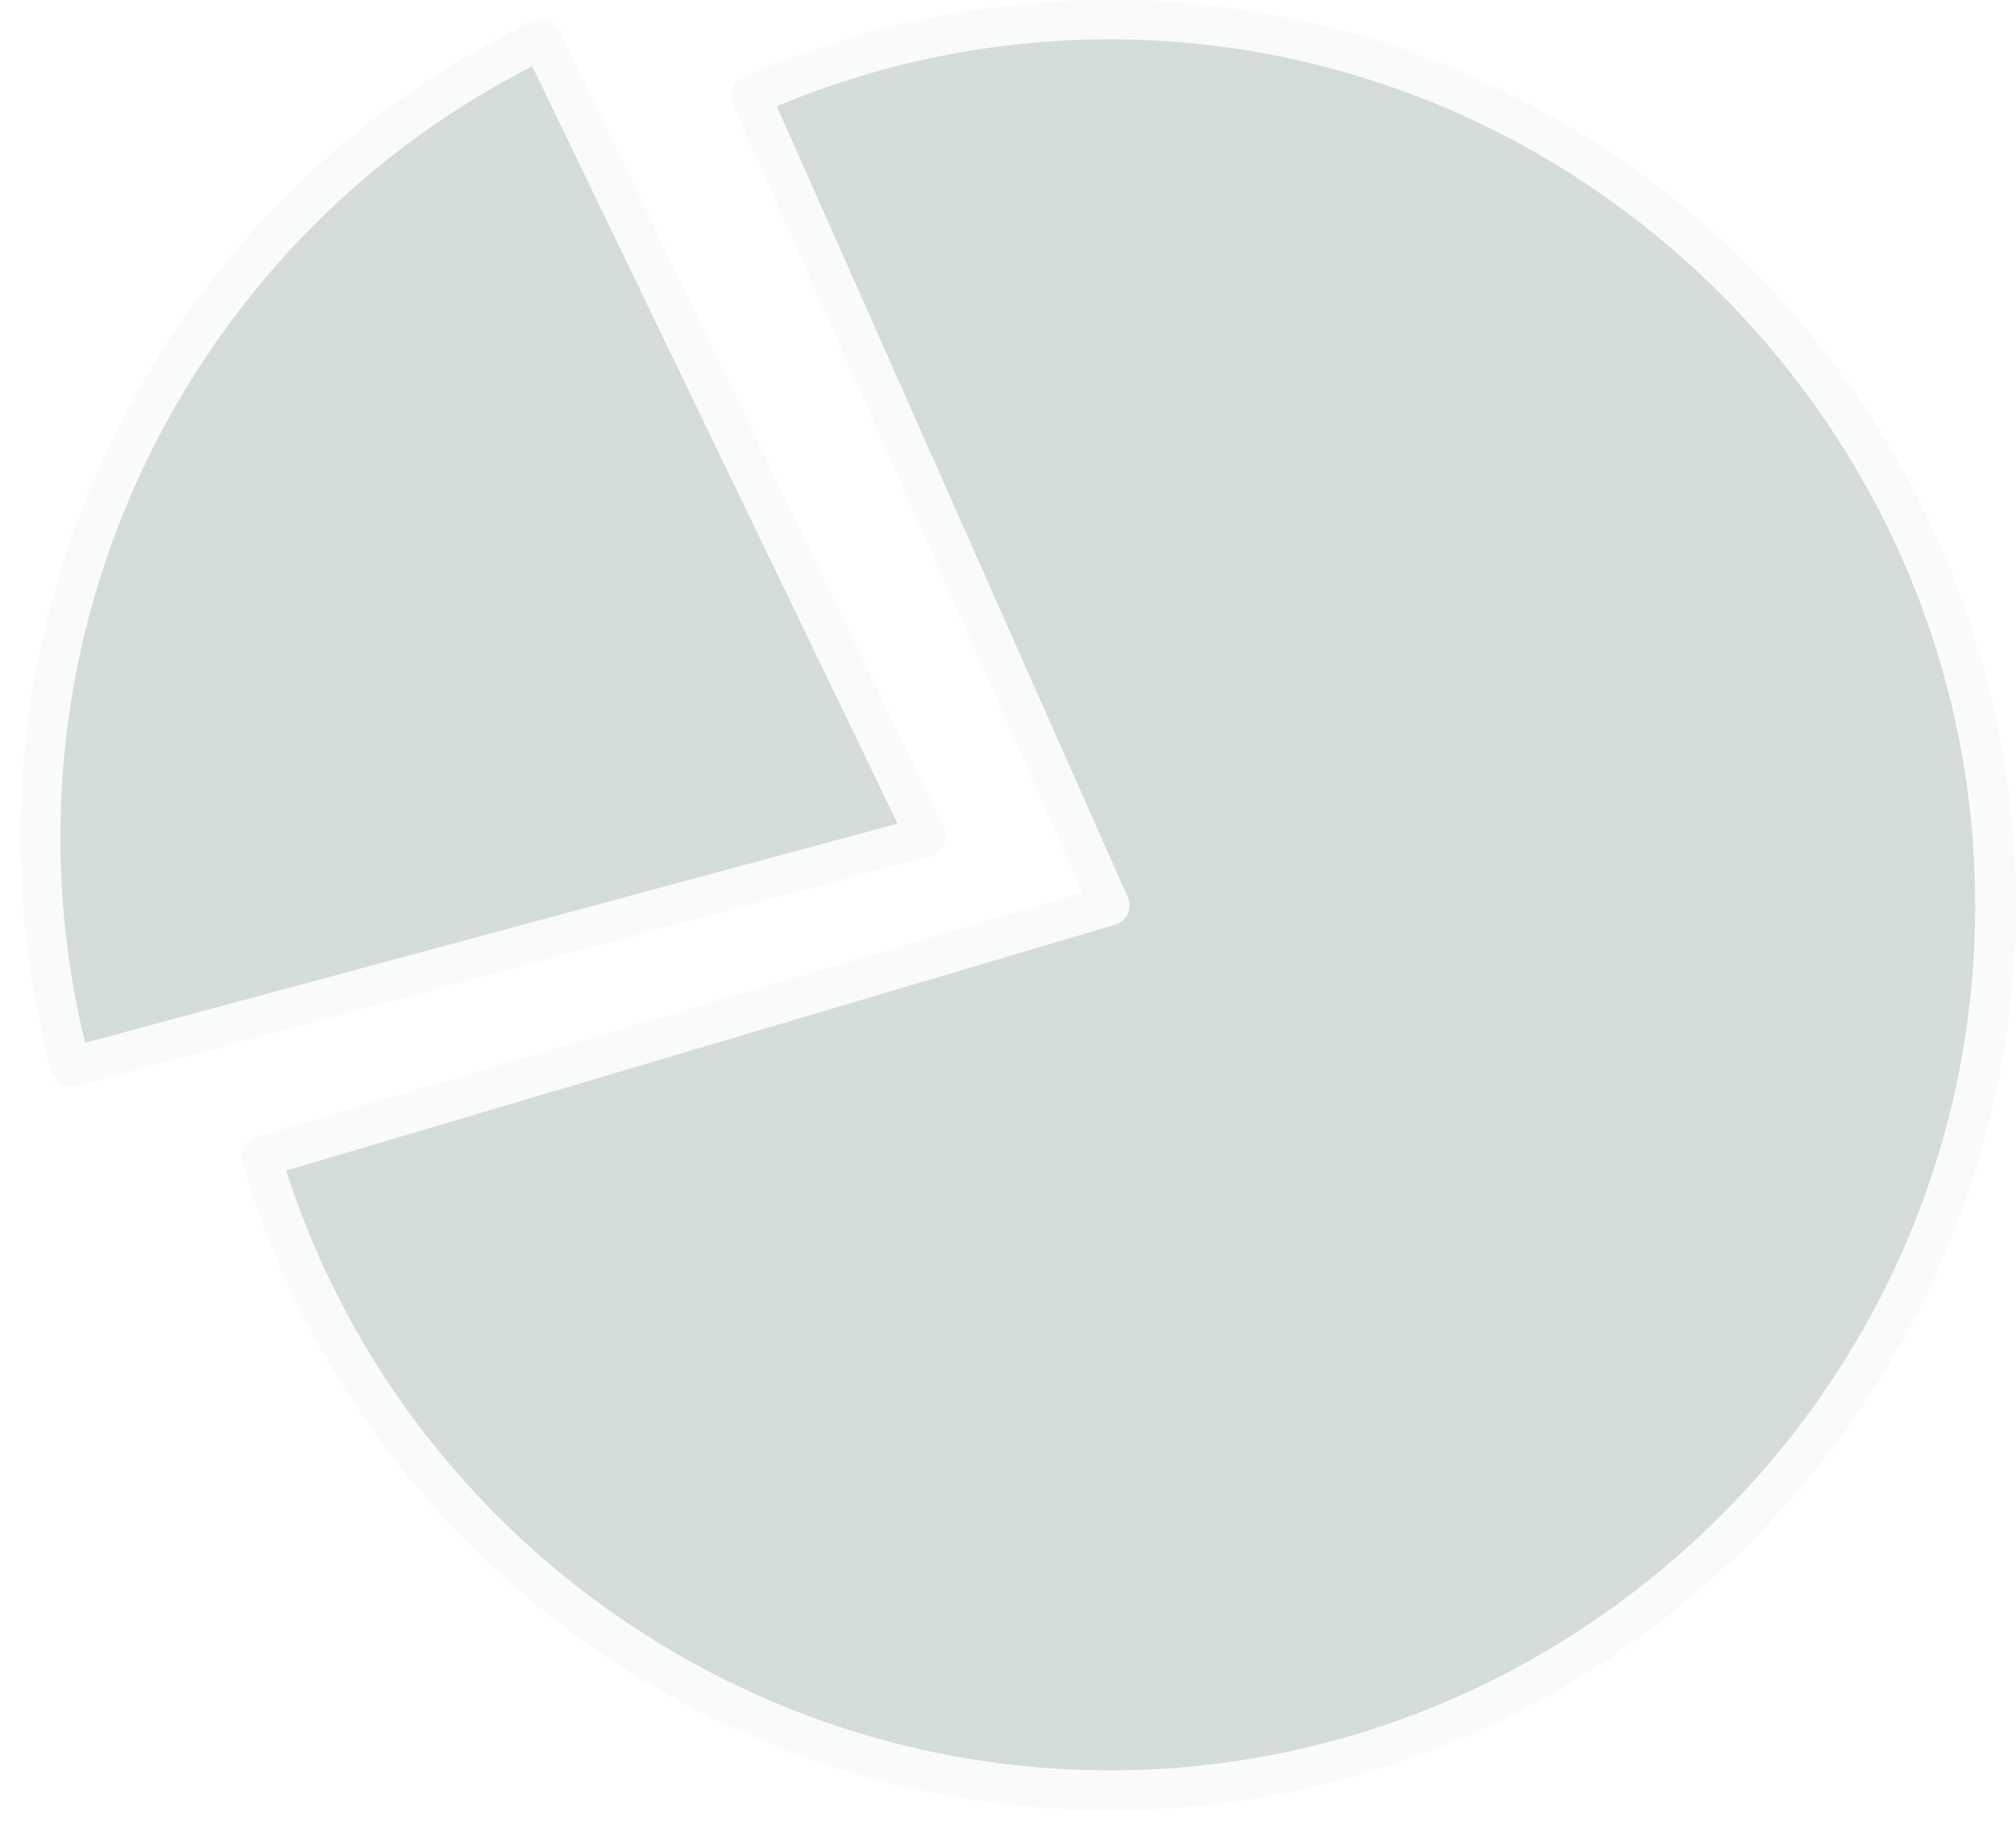
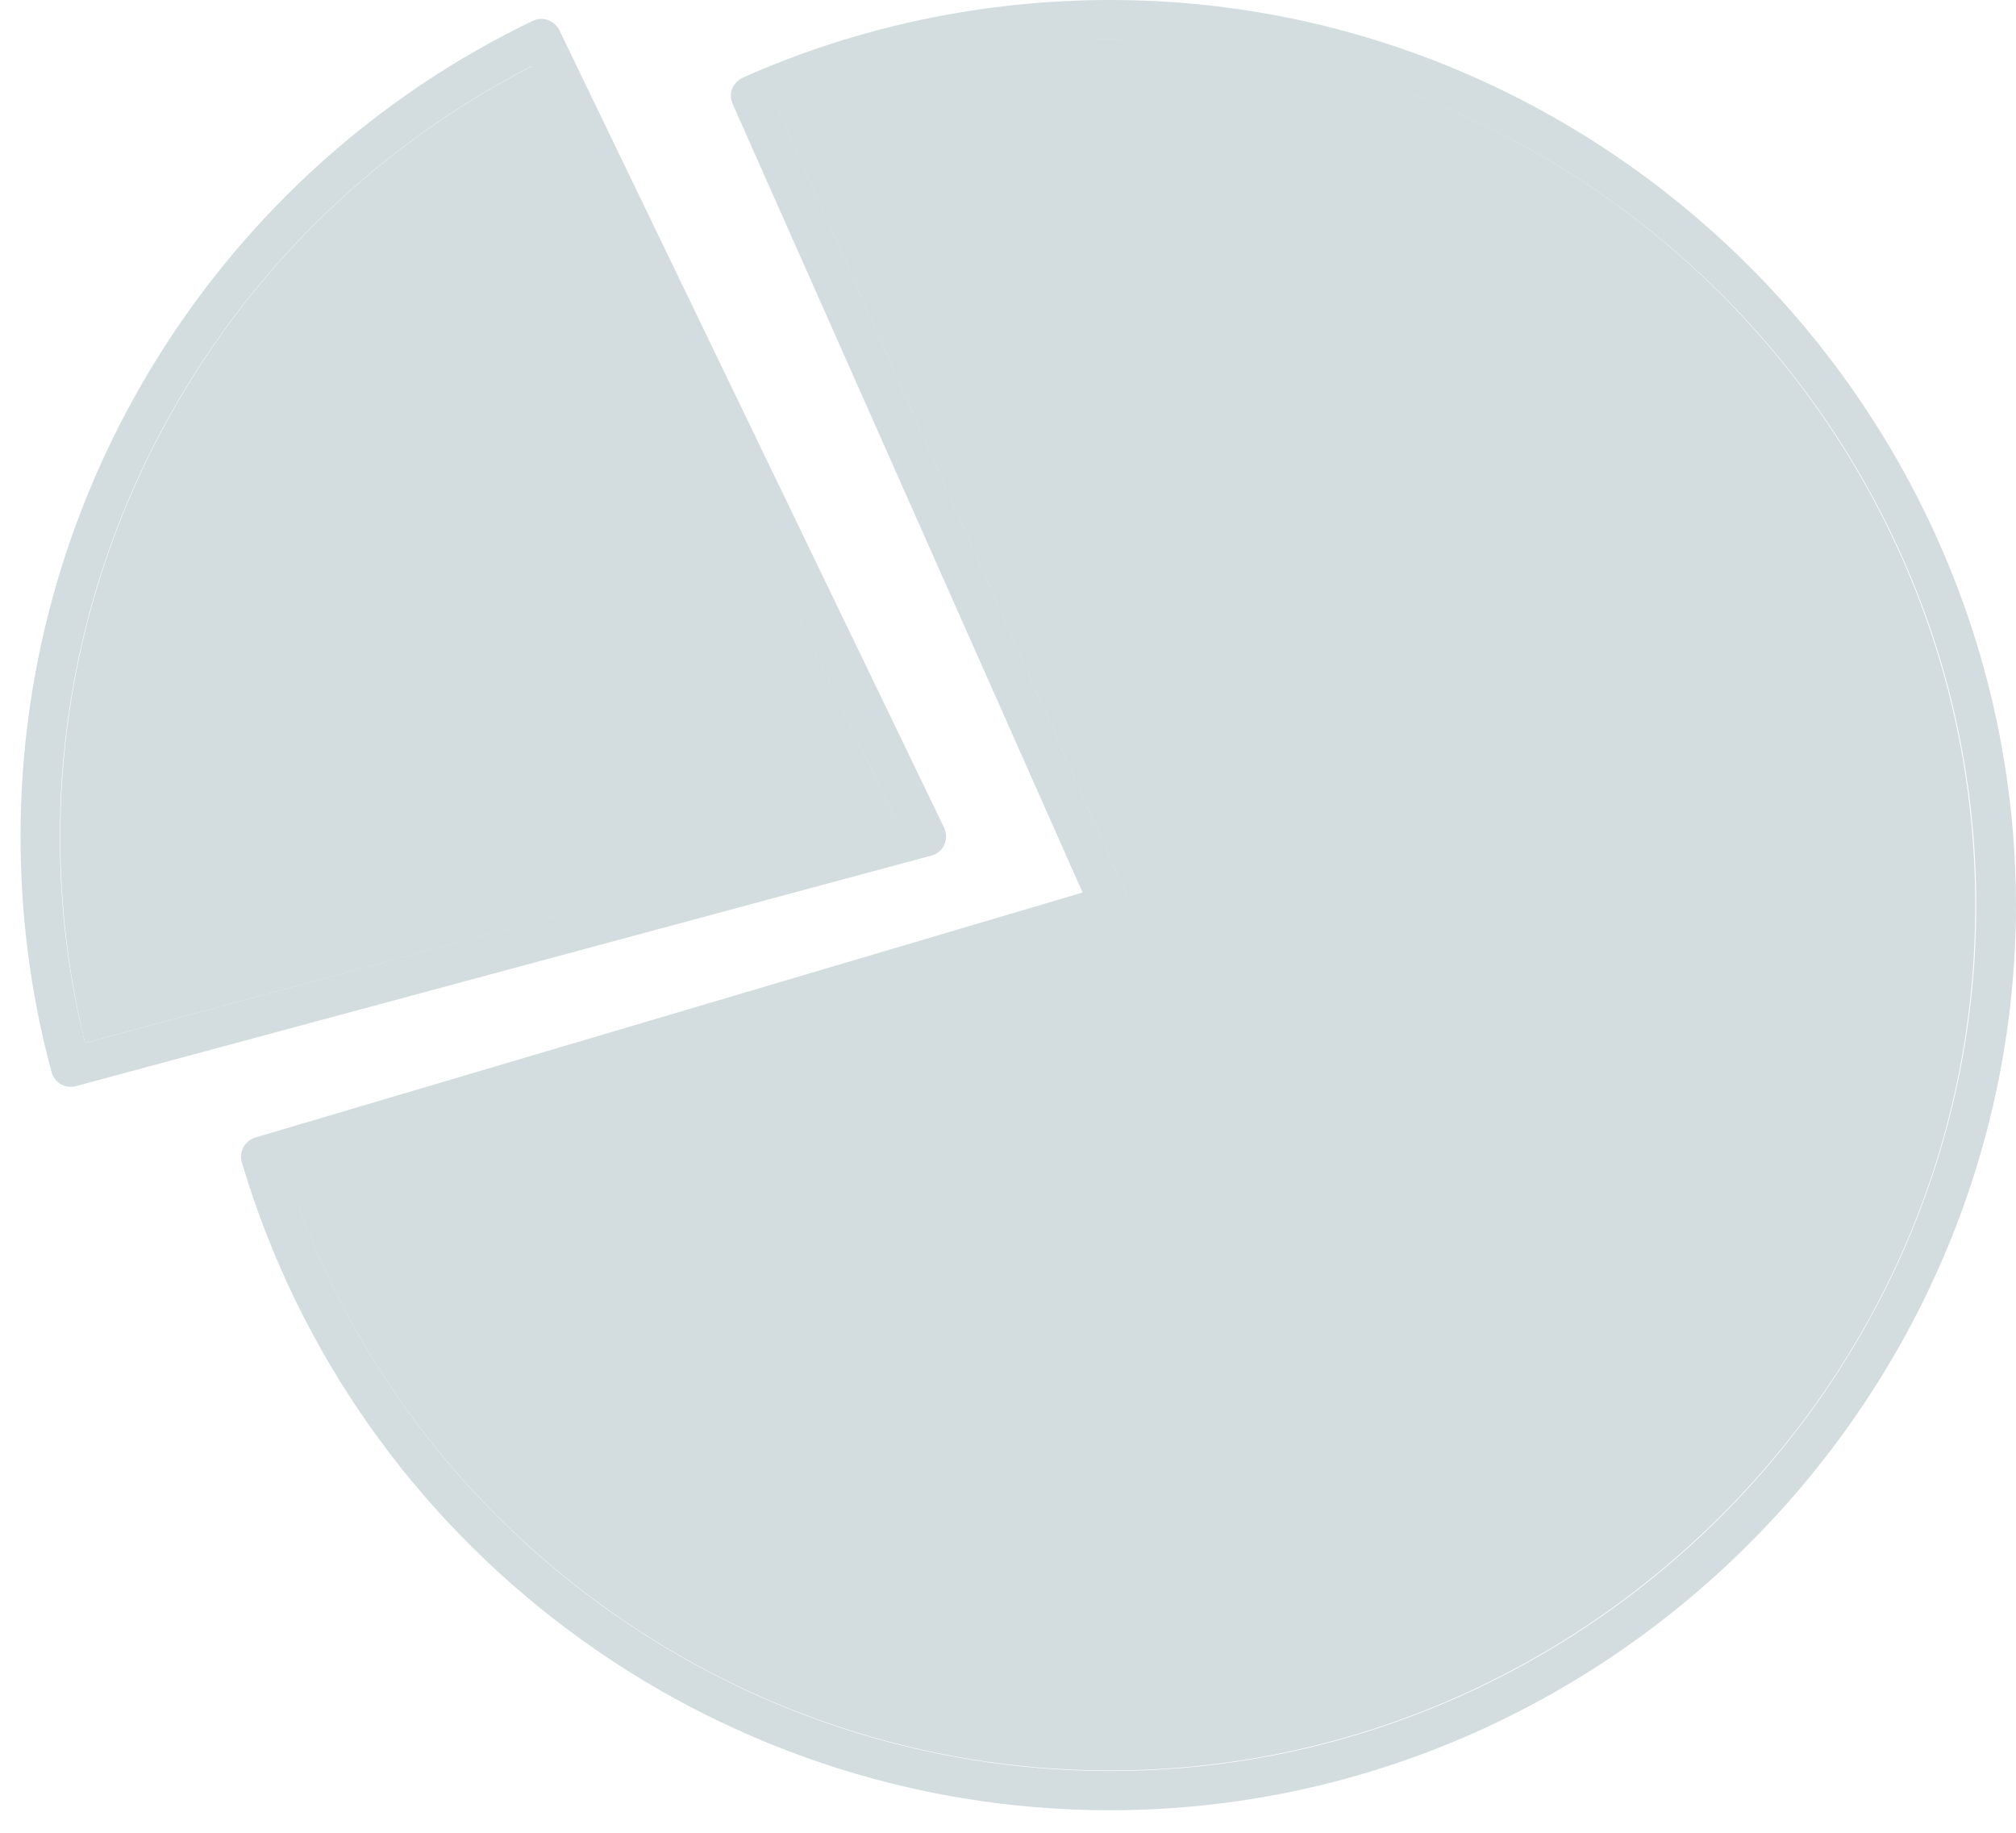
<svg xmlns="http://www.w3.org/2000/svg" width="88" height="80" viewBox="0 0 88 80" fill="none">
  <g id="Group_78_3" opacity="0.2">
-     <path id="Vector_462" d="M75.118 66.159C68.253 73.022 58.803 77.28 48.442 77.28C32.043 77.28 17.465 66.603 12.465 51.075L48.675 40.335C48.908 40.271 49.12 40.102 49.205 39.869C49.311 39.636 49.311 39.382 49.205 39.148L33.886 4.618C38.484 2.711 43.421 1.695 48.421 1.695C58.782 1.695 68.232 5.953 75.097 12.816C81.962 19.68 86.221 29.128 86.221 39.487C86.242 49.868 81.983 59.316 75.118 66.159Z" fill="#2A574C" />
-     <path id="Vector_463" d="M48.442 79.017C30.983 79.017 15.515 67.472 10.557 50.736C10.494 50.525 10.515 50.27 10.621 50.08C10.727 49.889 10.918 49.72 11.129 49.656L47.255 38.958L31.979 4.533C31.894 4.322 31.873 4.089 31.957 3.877C32.042 3.665 32.212 3.495 32.423 3.389C37.466 1.144 42.933 0 48.463 0C70.16 0 87.979 17.837 88 39.53C87.958 61.18 70.138 79.017 48.442 79.017ZM48.442 1.716C43.441 1.716 38.505 2.712 33.907 4.639L49.226 39.17C49.332 39.403 49.332 39.657 49.226 39.89C49.12 40.123 48.929 40.293 48.696 40.356L12.486 51.097C17.486 66.646 32.063 77.302 48.463 77.302C58.824 77.302 68.274 73.043 75.139 66.18C82.004 59.316 86.263 49.868 86.263 39.509C86.263 29.15 82.004 19.701 75.139 12.838C68.253 5.974 58.803 1.716 48.442 1.716Z" fill="#E3ECE7" />
-     <path id="Vector_464" d="M2.632 36.522C2.632 22.328 10.642 9.3 23.249 2.881L39.204 35.971L3.713 45.525C2.993 42.581 2.632 39.572 2.632 36.522Z" fill="#2A574C" />
-     <path id="Vector_465" d="M41.217 36.882C41.111 37.115 40.9 37.284 40.645 37.348L3.312 47.41C3.079 47.474 2.846 47.431 2.655 47.326C2.464 47.22 2.316 47.029 2.252 46.796C1.341 43.449 0.896 39.975 0.896 36.5C0.896 21.354 9.605 7.478 23.25 0.911C23.674 0.699 24.203 0.89 24.415 1.313L41.217 36.14C41.323 36.373 41.323 36.649 41.217 36.882ZM23.229 2.881C10.622 9.321 2.613 22.328 2.613 36.522C2.613 39.551 2.973 42.58 3.714 45.525L39.183 35.95L23.229 2.881Z" fill="#E3ECE7" />
+     <path id="Vector_462" d="M75.118 66.159C68.253 73.022 58.803 77.28 48.442 77.28C32.043 77.28 17.465 66.603 12.465 51.075L48.675 40.335C48.908 40.271 49.12 40.102 49.205 39.869C49.311 39.636 49.311 39.382 49.205 39.148L33.886 4.618C38.484 2.711 43.421 1.695 48.421 1.695C58.782 1.695 68.232 5.953 75.097 12.816C81.962 19.68 86.221 29.128 86.221 39.487C86.242 49.868 81.983 59.316 75.118 66.159Z" fill="#215662" />
+     <path id="Vector_463" d="M48.442 79.017C30.983 79.017 15.515 67.472 10.557 50.736C10.494 50.525 10.515 50.27 10.621 50.08C10.727 49.889 10.918 49.72 11.129 49.656L47.255 38.958L31.979 4.533C31.894 4.322 31.873 4.089 31.957 3.877C32.042 3.665 32.212 3.495 32.423 3.389C37.466 1.144 42.933 0 48.463 0C70.16 0 87.979 17.837 88 39.53C87.958 61.18 70.138 79.017 48.442 79.017ZM48.442 1.716C43.441 1.716 38.505 2.712 33.907 4.639L49.226 39.17C49.332 39.403 49.332 39.657 49.226 39.89C49.12 40.123 48.929 40.293 48.696 40.356L12.486 51.097C17.486 66.646 32.063 77.302 48.463 77.302C58.824 77.302 68.274 73.043 75.139 66.18C82.004 59.316 86.263 49.868 86.263 39.509C86.263 29.15 82.004 19.701 75.139 12.838C68.253 5.974 58.803 1.716 48.442 1.716Z" fill="#215662" />
+     <path id="Vector_464" d="M2.632 36.522C2.632 22.328 10.642 9.3 23.249 2.881L39.204 35.971L3.713 45.525C2.993 42.581 2.632 39.572 2.632 36.522Z" fill="#215662" />
+     <path id="Vector_465" d="M41.217 36.882C41.111 37.115 40.9 37.284 40.645 37.348L3.312 47.41C3.079 47.474 2.846 47.431 2.655 47.326C2.464 47.22 2.316 47.029 2.252 46.796C1.341 43.449 0.896 39.975 0.896 36.5C0.896 21.354 9.605 7.478 23.25 0.911C23.674 0.699 24.203 0.89 24.415 1.313L41.217 36.14C41.323 36.373 41.323 36.649 41.217 36.882ZM23.229 2.881C10.622 9.321 2.613 22.328 2.613 36.522C2.613 39.551 2.973 42.58 3.714 45.525L39.183 35.95L23.229 2.881Z" fill="#215662" />
  </g>
</svg>
